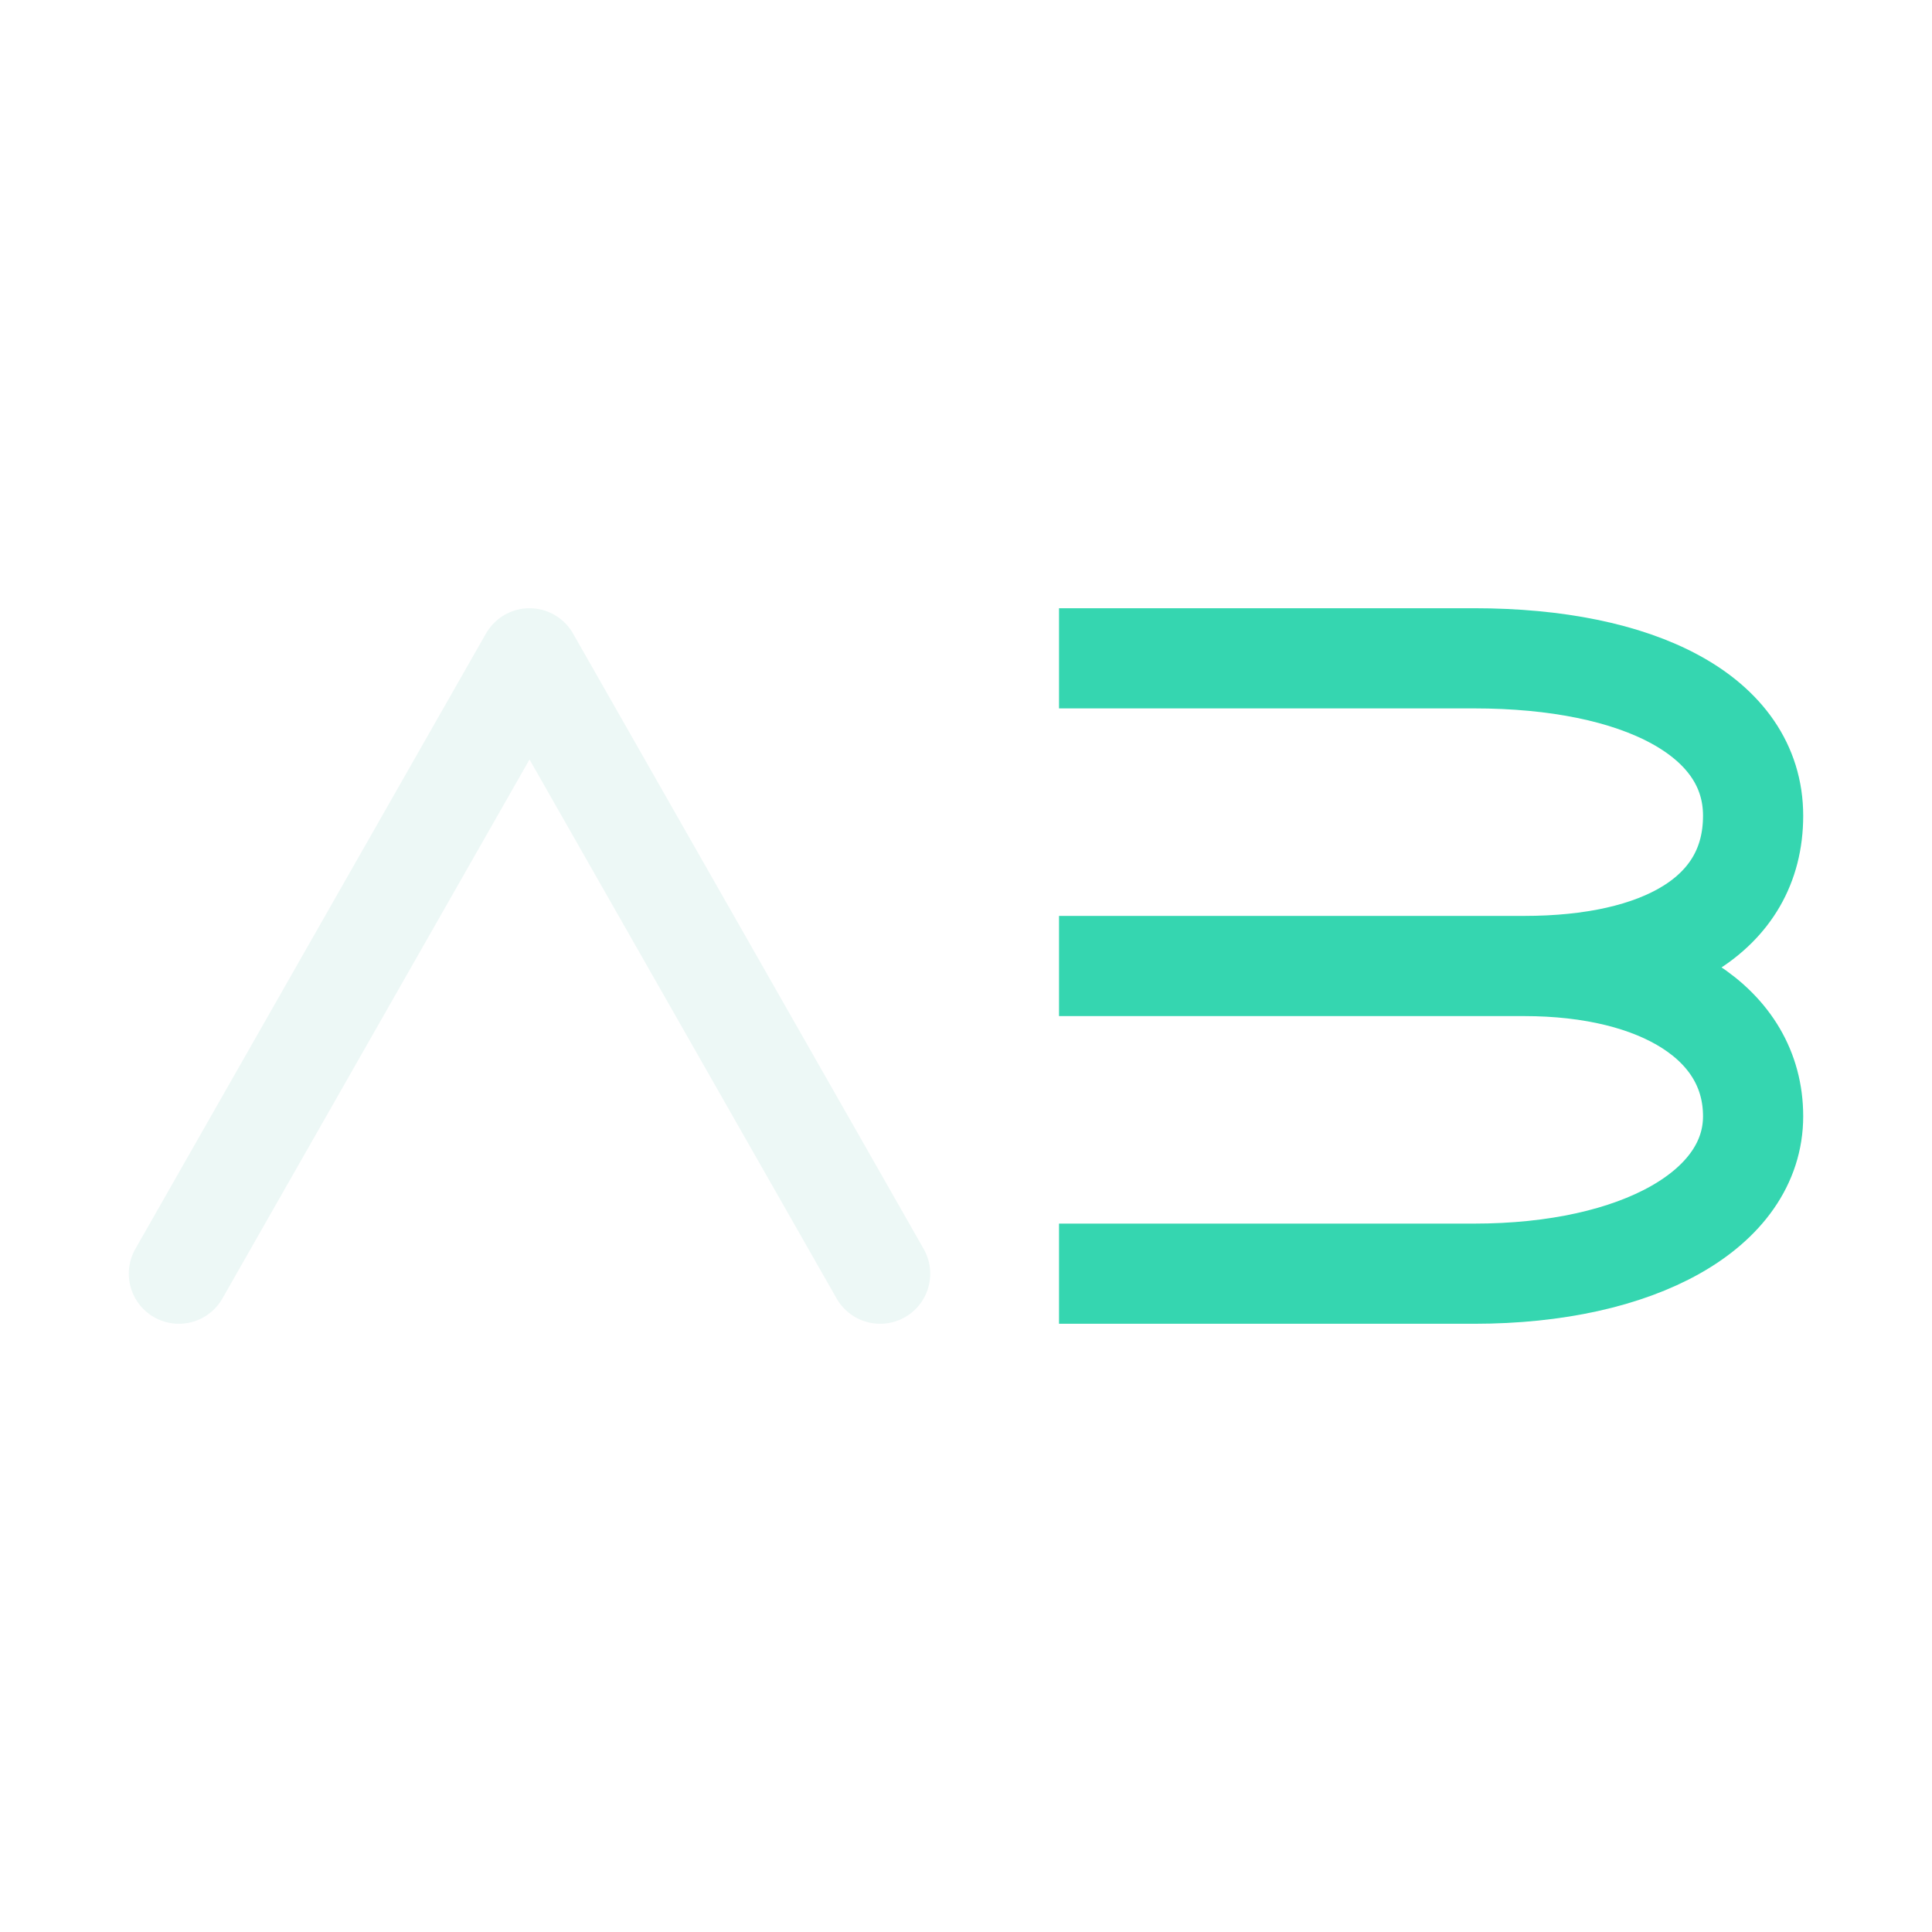
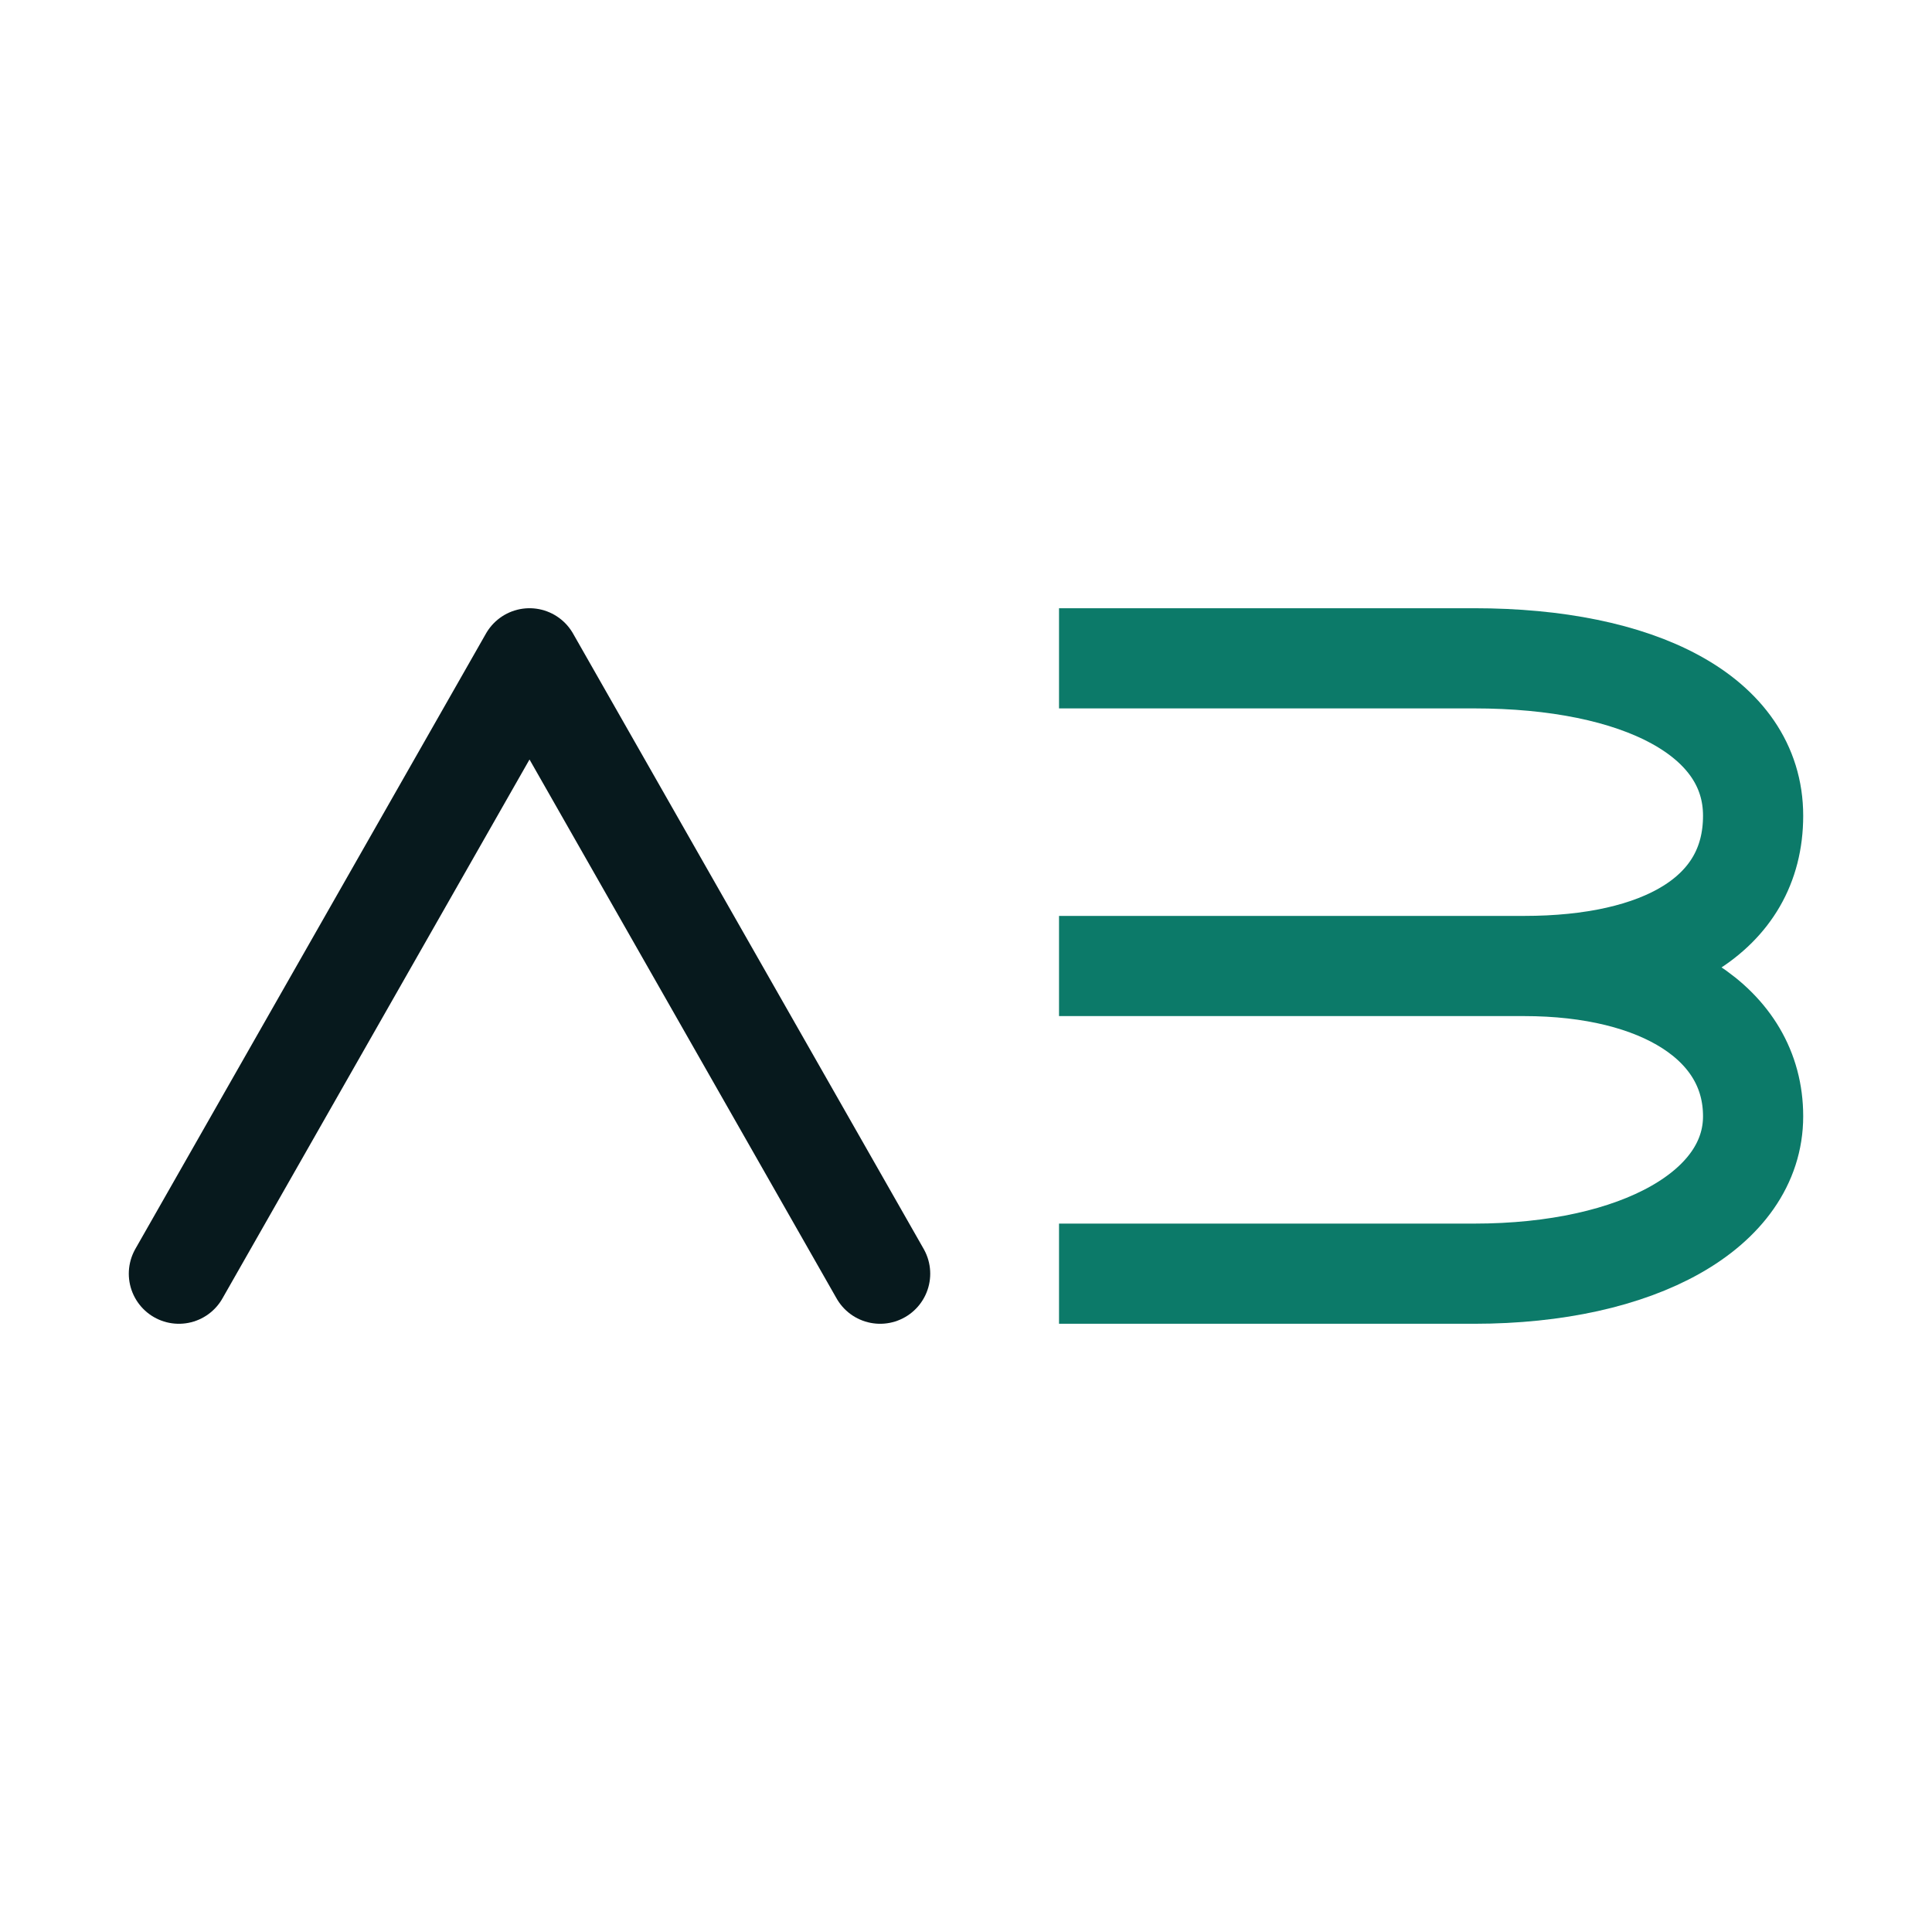
<svg xmlns="http://www.w3.org/2000/svg" viewBox="0 0 270 270" preserveAspectRatio="xMidYMid meet" role="img" aria-labelledby="title desc">
  <g id="astralbeam-logo">
-     <path id="astralbeam-logo-a" d="M61 98 110 12 159 98" transform="translate(-36 80)" data-theme-token="foreground" color="#edf8f6" fill="none" stroke="currentColor" stroke-width="14" stroke-linecap="round" stroke-linejoin="round" />
-     <path id="astralbeam-logo-b" d="M769 12H827C850 12 866 20 866 34S853 55 834 55H769M769 55H834C853 55 866 63 866 76S850 98 827 98H769" transform="translate(-621 80)" data-theme-token="primary" color="#35d6b0" fill="none" stroke="currentColor" stroke-width="14" stroke-linecap="butt" stroke-linejoin="miter" />
+     <path id="astralbeam-logo-a" d="M61 98 110 12 159 98" transform="translate(-36 80)" data-theme-token="foreground" color="#07191d" fill="none" stroke="currentColor" stroke-width="14" stroke-linecap="round" stroke-linejoin="round" />
+     <path id="astralbeam-logo-b" d="M769 12H827C850 12 866 20 866 34S853 55 834 55H769M769 55H834C853 55 866 63 866 76S850 98 827 98H769" transform="translate(-621 80)" data-theme-token="primary" color="#0c7a69" fill="none" stroke="currentColor" stroke-width="14" stroke-linecap="butt" stroke-linejoin="miter" />
  </g>
</svg>
